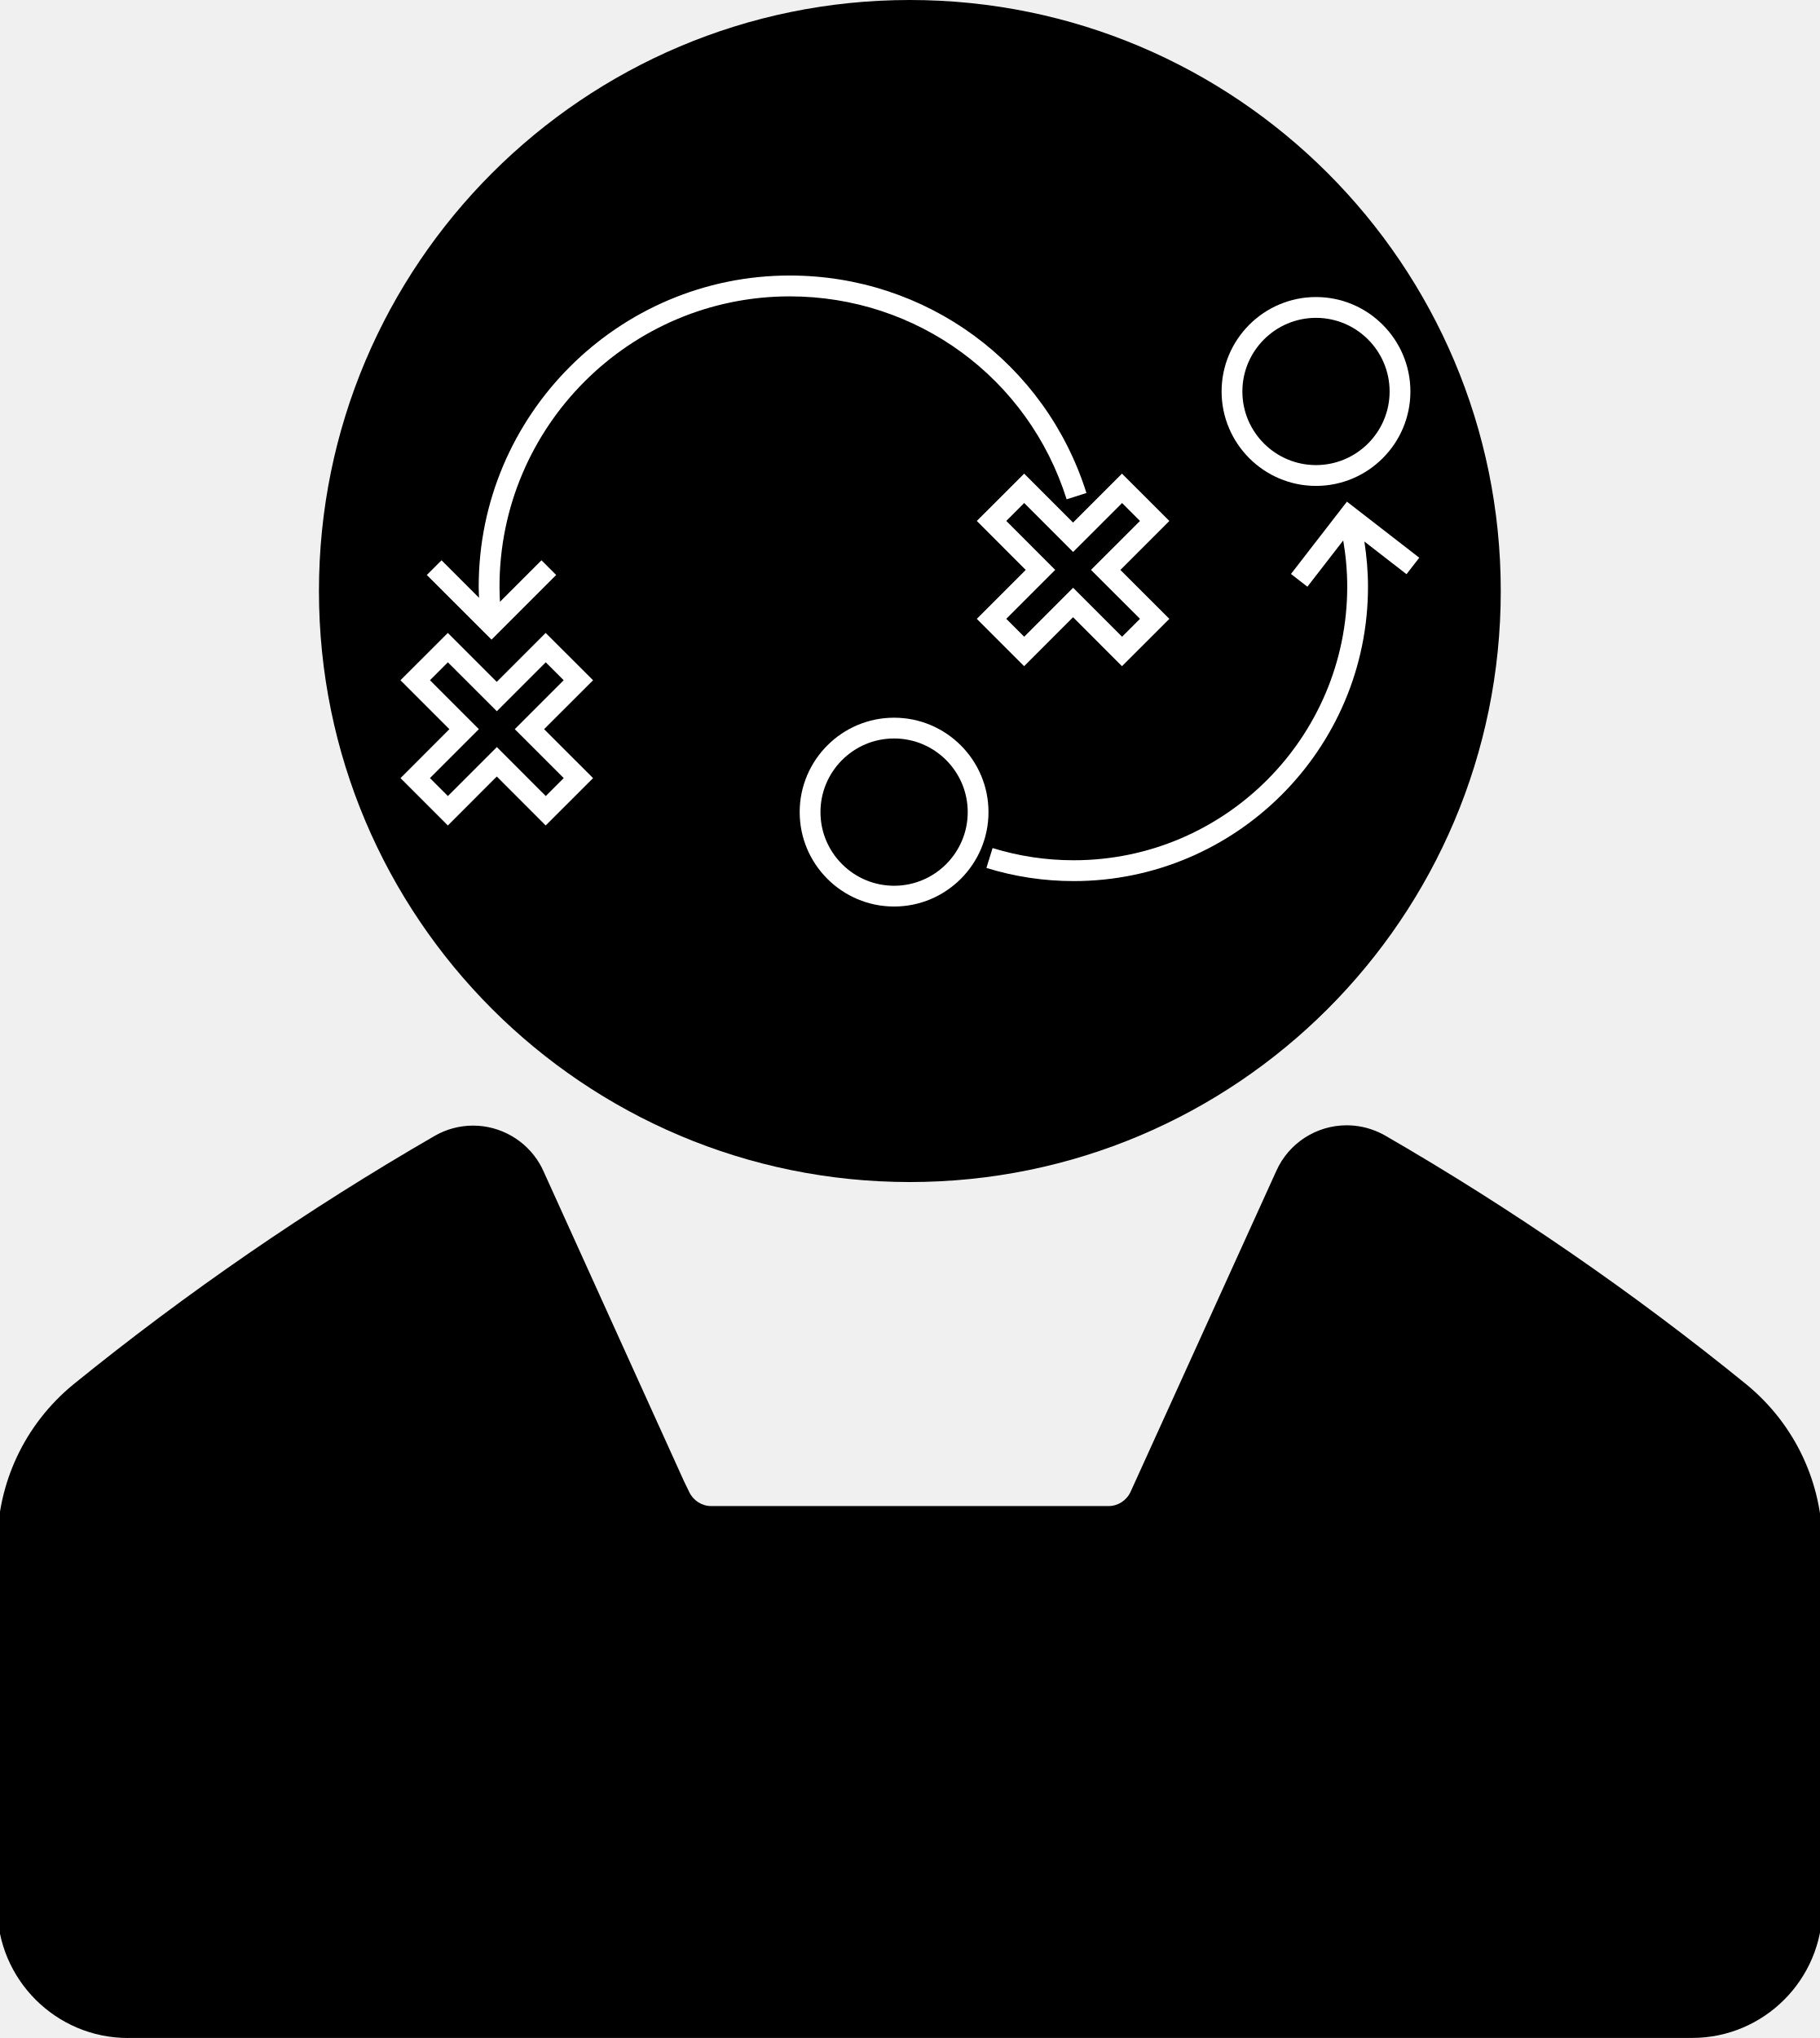
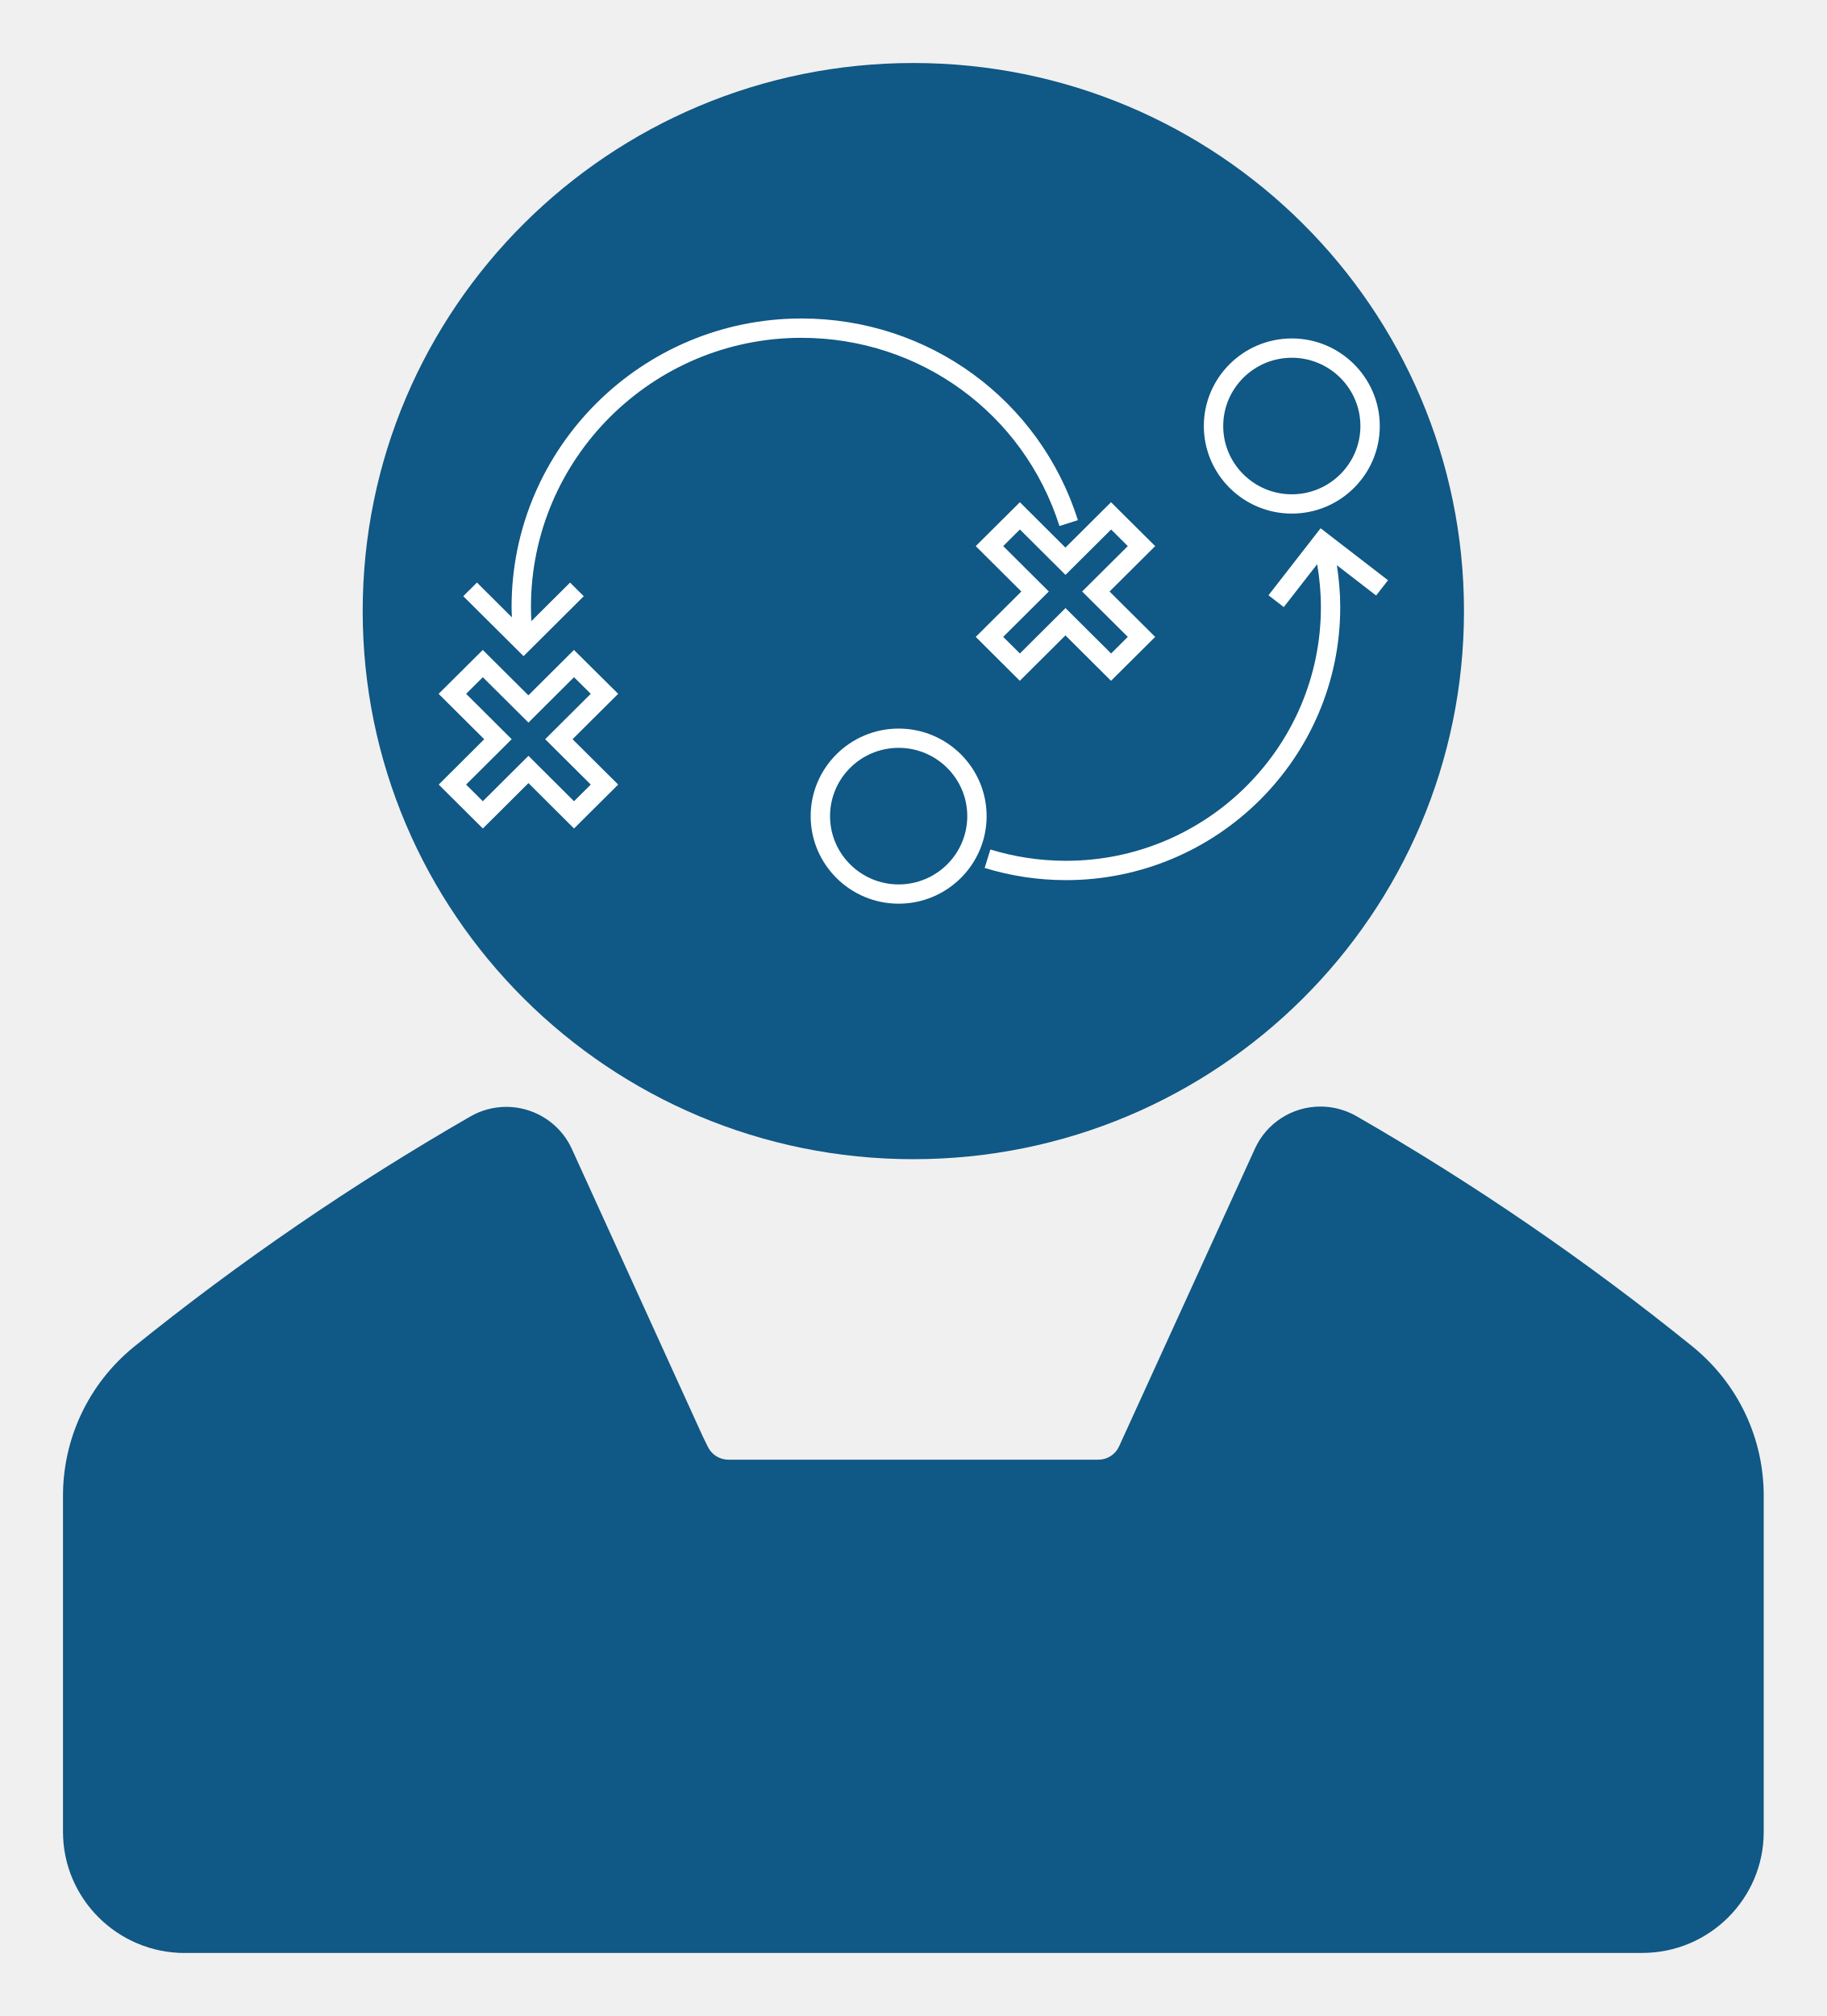
- <svg xmlns="http://www.w3.org/2000/svg" version="1.1" id="Calque_1" x="0px" y="0px" width="89.306px" height="100px" viewBox="0 0 89.306 100" enable-background="new 0 0 89.306 100" xml:space="preserve">
-   <circle cx="44.653" cy="29" r="29" />
+ <svg xmlns="http://www.w3.org/2000/svg" version="1.1" id="Calque_1" x="0px" y="0px" width="82.205px" height="90.709px" viewBox="3.551 4.646 82.205 90.709" enable-background="new 3.551 4.646 82.205 90.709" xml:space="preserve">
  <g>
-     <path fill="#FFFFFF" d="M19.656,38.18l2.324,2.324l2.401-2.403l2.4,2.403l2.325-2.324l-2.403-2.401l2.403-2.401l-2.327-2.322   l-2.4,2.401l-2.401-2.401l-2.325,2.322l2.401,2.401L19.656,38.18z M21.101,33.377l0.879-0.879l2.403,2.401l2.4-2.401l0.881,0.879   l-2.401,2.401l2.403,2.401l-0.882,0.881l-2.4-2.403l-2.403,2.403L21.1,38.179l2.401-2.401L21.101,33.377z" />
-     <path fill="#FFFFFF" d="M50.263,23.24l-2.324,2.322l2.401,2.403l-2.401,2.401l2.322,2.322l2.401-2.403l2.401,2.403l2.325-2.322   l-2.403-2.401l2.403-2.403l-2.325-2.322l-2.401,2.401L50.263,23.24z M55.068,24.683l0.879,0.879l-2.405,2.401l2.405,2.401   l-0.879,0.879l-2.403-2.403l-2.401,2.403l-0.879-0.879l2.401-2.401l-2.401-2.403l0.879-0.879l2.401,2.403L55.068,24.683z" />
-     <path fill="#FFFFFF" d="M43.879,35.216c-2.555,0-4.633,2.08-4.633,4.633s2.078,4.632,4.633,4.632s4.633-2.078,4.633-4.632   C48.514,37.296,46.434,35.216,43.879,35.216z M43.879,43.462c-1.991,0-3.613-1.621-3.613-3.613c0-1.993,1.619-3.614,3.613-3.614   c1.993,0,3.614,1.621,3.614,3.614C47.493,41.843,45.872,43.462,43.879,43.462z" />
-     <path fill="#FFFFFF" d="M64.585,23.842c2.554,0,4.633-2.078,4.633-4.632c0-2.555-2.08-4.635-4.633-4.635   c-2.554,0-4.633,2.08-4.633,4.635C59.954,21.764,62.032,23.842,64.585,23.842z M64.585,15.596c1.991,0,3.613,1.621,3.613,3.614   c0,1.99-1.621,3.611-3.613,3.611c-1.991,0-3.613-1.619-3.613-3.611C60.973,17.218,62.594,15.596,64.585,15.596z" />
-     <path fill="#FFFFFF" d="M27.295,28.213l-0.721-0.721l-2.038,2.038c-0.012-0.246-0.022-0.491-0.022-0.742   c0-7.855,6.389-14.246,14.244-14.246c6.249,0,11.71,4.002,13.589,9.957l0.972-0.308c-2.012-6.383-7.864-10.672-14.561-10.672   c-8.417,0-15.265,6.85-15.265,15.269c0,0.183,0.01,0.363,0.017,0.545l-1.841-1.841l-0.721,0.721l3.175,3.173L27.295,28.213z" />
-     <path fill="#FFFFFF" d="M63.357,28.163l0.806,0.626l1.758-2.27c0.128,0.747,0.197,1.505,0.197,2.268   c0,7.402-6.021,13.424-13.424,13.424c-1.356,0-2.696-0.201-3.981-0.599l-0.303,0.976c1.381,0.427,2.822,0.645,4.282,0.645   c7.966,0,14.445-6.479,14.445-14.445c0-0.744-0.066-1.484-0.176-2.216l2.066,1.602l0.626-0.808l-3.55-2.751L63.357,28.163z" />
-   </g>
-   <g>
-     <path d="M6.276,100c-3.533-0.002-6.407-2.878-6.407-6.409V75.87c-0.017-3.076,1.337-5.967,3.716-7.927   c5.554-4.506,11.517-8.608,17.73-12.198c0.573-0.335,1.232-0.514,1.903-0.514c1.339,0,2.588,0.716,3.266,1.87   c0.063,0.109,0.128,0.229,0.181,0.351l6.901,15.224l0.257,0.529c0.196,0.42,0.618,0.694,1.08,0.694h19.502   c0.459,0,0.882-0.272,1.078-0.694l7.16-15.762c0.607-1.352,1.962-2.227,3.448-2.227c0.536,0,1.056,0.113,1.548,0.331   c0.111,0.048,0.226,0.109,0.344,0.174c6.218,3.594,12.181,7.702,17.732,12.215c2.386,1.962,3.74,4.853,3.723,7.937v17.728   c0,3.527-2.869,6.396-6.396,6.396H6.276V100z" />
+     <ellipse fill="#105885" cx="44.653" cy="32.142" rx="24.78" ry="24.661" />
+     <g>
+       <path fill="#FFFFFF" d="M23.294,39.948l1.986,1.976l2.052-2.043l2.051,2.043l1.987-1.976l-2.053-2.042l2.053-2.042L29.38,33.89    l-2.051,2.042l-2.052-2.042l-1.987,1.975l2.052,2.042L23.294,39.948z M24.528,35.864l0.751-0.747l2.053,2.042l2.051-2.042    l0.753,0.747l-2.052,2.042l2.053,2.042l-0.754,0.749l-2.051-2.043l-2.053,2.043l-0.753-0.749l2.052-2.042L24.528,35.864z" />
+       <path fill="#FFFFFF" d="M49.447,27.243l-1.986,1.975l2.052,2.043l-2.052,2.042l1.984,1.975l2.052-2.043l2.052,2.043l1.987-1.975    l-2.053-2.042l2.053-2.043l-1.987-1.975l-2.052,2.042L49.447,27.243z M53.553,28.471l0.751,0.747l-2.055,2.042l2.055,2.042    l-0.751,0.747l-2.053-2.043l-2.052,2.043l-0.751-0.747l2.052-2.042l-2.052-2.043l0.751-0.747l2.052,2.043L53.553,28.471z" />
+       <path fill="#FFFFFF" d="M43.992,37.428c-2.183,0-3.959,1.769-3.959,3.94s1.776,3.939,3.959,3.939c2.183,0,3.959-1.767,3.959-3.939    C47.952,39.197,46.175,37.428,43.992,37.428z M43.992,44.44c-1.701,0-3.087-1.378-3.087-3.072c0-1.695,1.383-3.073,3.087-3.073    c1.703,0,3.088,1.378,3.088,3.073C47.08,43.063,45.695,44.44,43.992,44.44z" />
+       <path fill="#FFFFFF" d="M61.685,27.755c2.182,0,3.959-1.767,3.959-3.939c0-2.173-1.777-3.942-3.959-3.942    c-2.182,0-3.959,1.769-3.959,3.942C57.728,25.988,59.503,27.755,61.685,27.755z M61.685,20.743c1.701,0,3.087,1.378,3.087,3.073    c0,1.692-1.385,3.071-3.087,3.071c-1.701,0-3.087-1.377-3.087-3.071C58.598,22.122,59.983,20.743,61.685,20.743z" />
+       <path fill="#FFFFFF" d="M29.821,31.472l-0.616-0.613l-1.741,1.733c-0.01-0.209-0.019-0.418-0.019-0.631    c0-6.68,5.459-12.115,12.171-12.115c5.34,0,10.006,3.403,11.612,8.467l0.831-0.262c-1.719-5.428-6.72-9.075-12.442-9.075    c-7.192,0-13.044,5.825-13.044,12.985c0,0.156,0.009,0.309,0.015,0.463l-1.573-1.566l-0.616,0.613l2.713,2.698L29.821,31.472z" />
+       <path fill="#FFFFFF" d="M60.635,31.43l0.689,0.532l1.502-1.93c0.109,0.635,0.168,1.28,0.168,1.929    c0,6.295-5.145,11.416-11.471,11.416c-1.159,0-2.304-0.171-3.402-0.509l-0.259,0.83c1.18,0.363,2.411,0.549,3.659,0.549    c6.807,0,12.343-5.51,12.343-12.284c0-0.633-0.056-1.262-0.15-1.884l1.765,1.362l0.535-0.687l-3.033-2.339L60.635,31.43z" />
+     </g>
+     <g>
+       <path fill="#105885" d="M11.861,92.52c-3.019-0.002-5.475-2.447-5.475-5.45V72c-0.015-2.616,1.142-5.074,3.175-6.741    c4.746-3.832,9.841-7.32,15.15-10.373c0.49-0.285,1.053-0.437,1.626-0.437c1.144,0,2.211,0.609,2.791,1.59    c0.054,0.093,0.109,0.195,0.155,0.298l5.897,12.946l0.22,0.45c0.167,0.357,0.528,0.59,0.923,0.59h16.664    c0.392,0,0.754-0.231,0.921-0.59l6.118-13.404c0.519-1.15,1.676-1.894,2.946-1.894c0.458,0,0.902,0.096,1.323,0.281    c0.095,0.041,0.193,0.093,0.294,0.148c5.313,3.056,10.408,6.55,15.152,10.388c2.039,1.668,3.196,4.127,3.181,6.75v15.076    c0,2.999-2.452,5.439-5.465,5.439H11.861V92.52z" />
+     </g>
  </g>
</svg>
